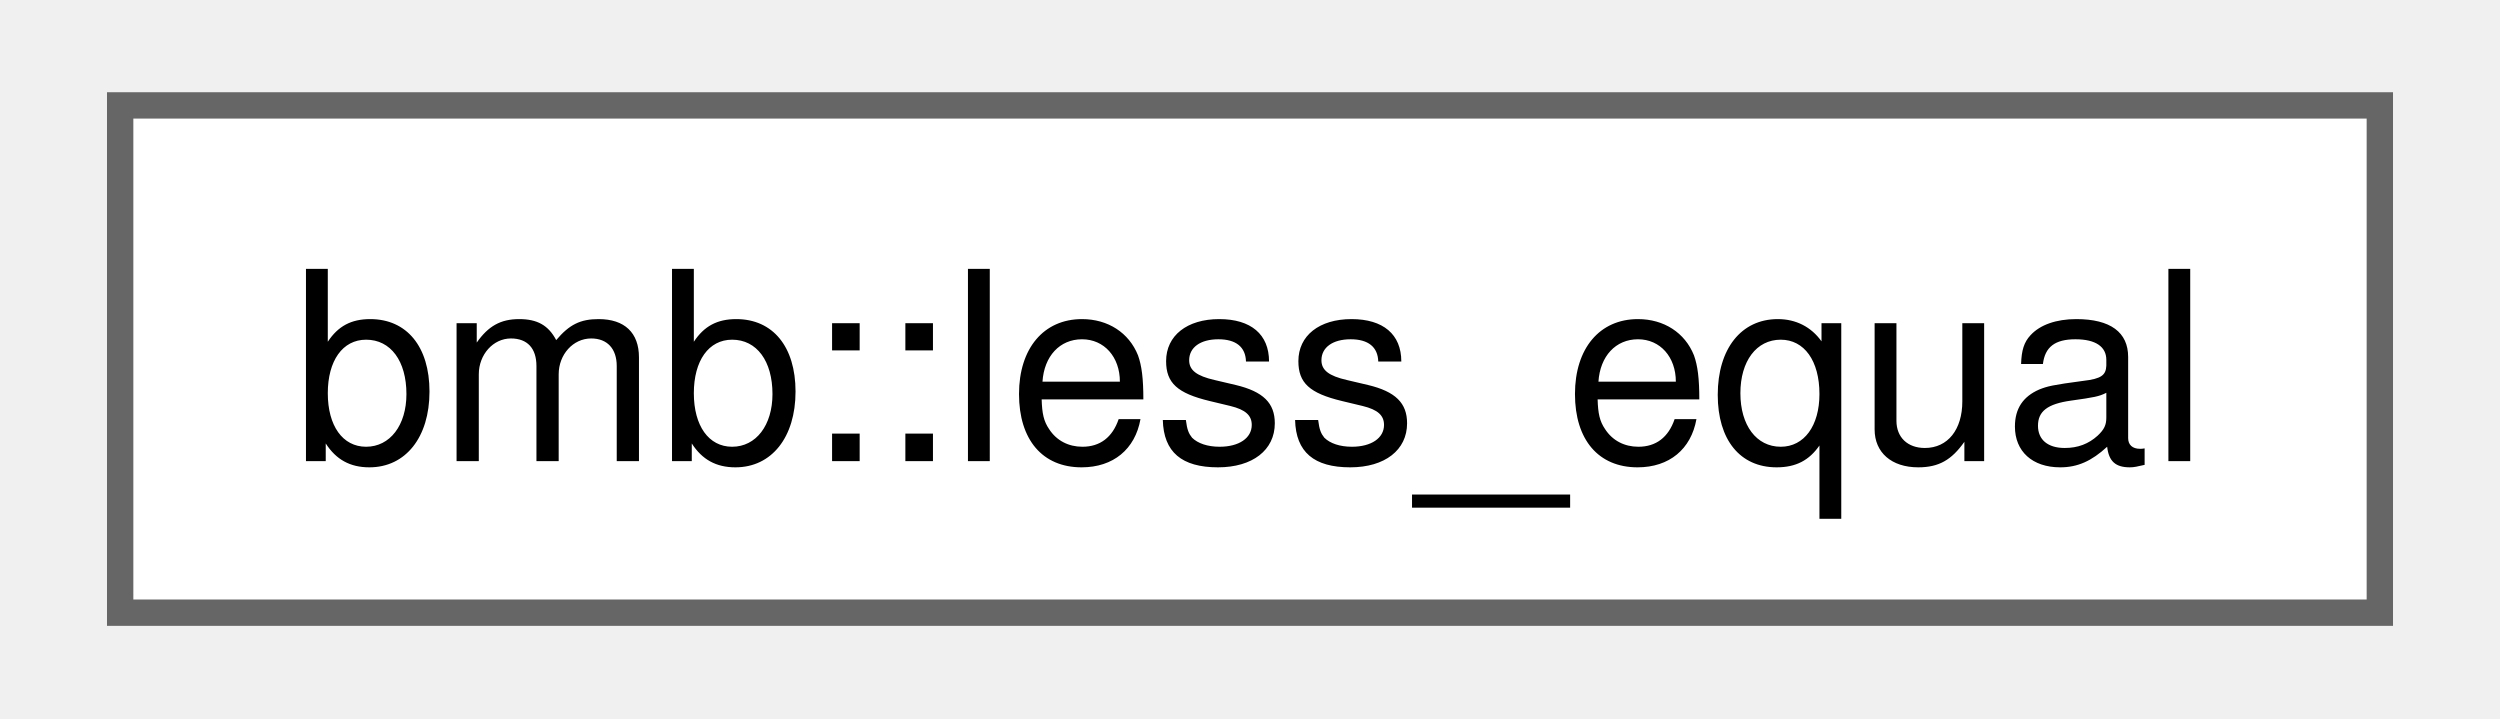
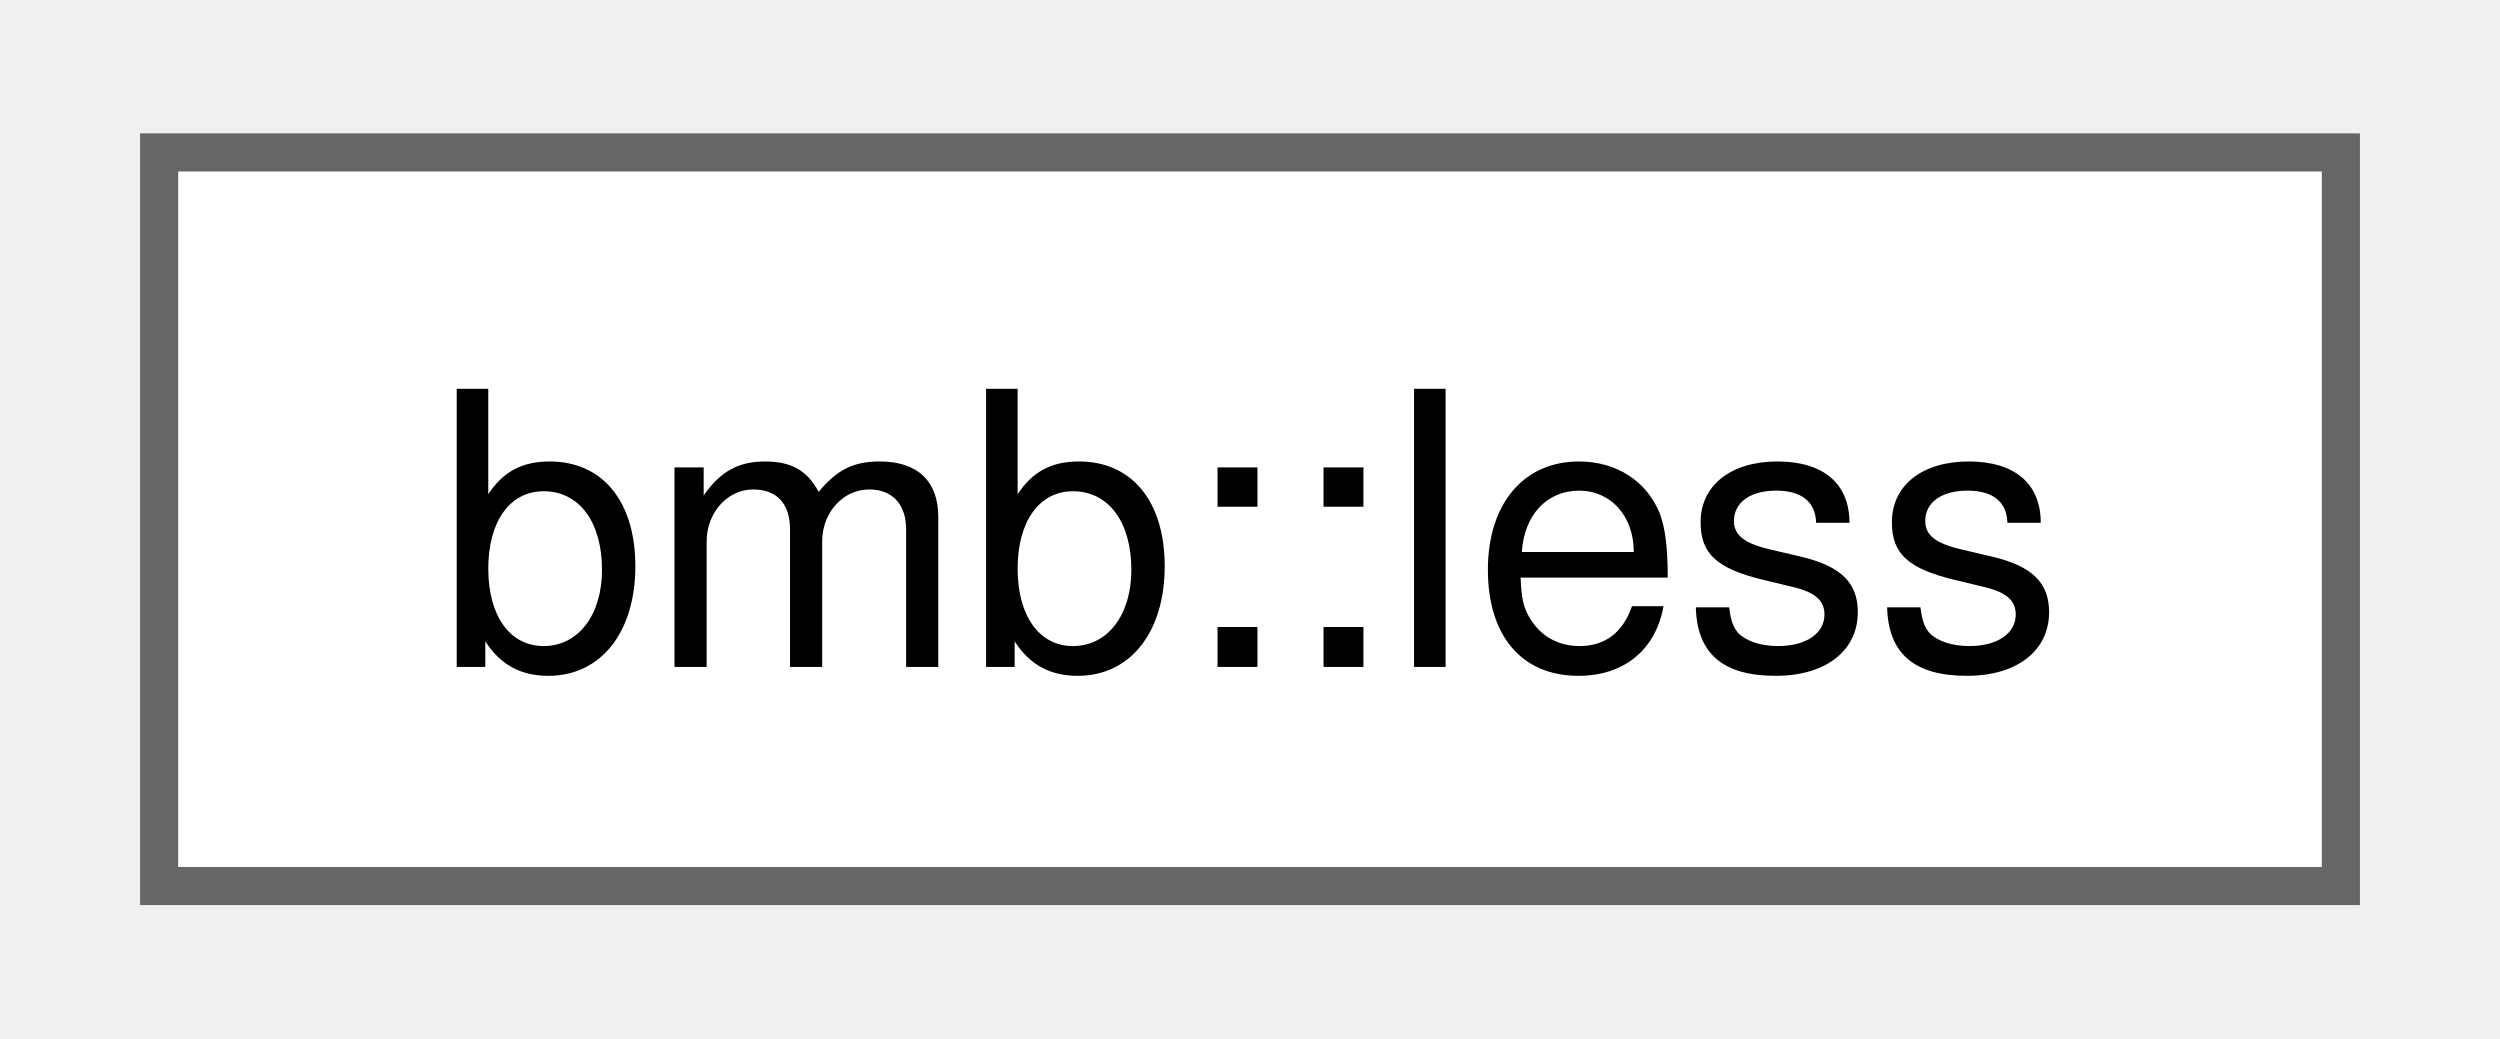
- <svg xmlns="http://www.w3.org/2000/svg" xmlns:xlink="http://www.w3.org/1999/xlink" width="94pt" height="27pt" viewBox="0.00 0.00 93.75 27.25">
+ <svg xmlns="http://www.w3.org/2000/svg" xmlns:xlink="http://www.w3.org/1999/xlink" width="65pt" height="27pt" viewBox="0.00 0.00 65.25 27.25">
  <g id="graph0" class="graph" transform="scale(1 1) rotate(0) translate(4 23.25)">
    <g id="Node000000" class="node">
      <g id="a_Node000000">
-         <a xlink:href="structbmb_1_1less__equal.html" target="_top" xlink:title="less_equal">
-           <polygon fill="white" stroke="#666666" points="85.75,-19.25 0,-19.25 0,0 85.75,0 85.75,-19.25" />
-           <text text-anchor="middle" x="42.88" y="-5.75" font-family="Helvetica,sans-Serif" font-size="10.00">bmb::less_equal</text>
+         <a xlink:href="structbmb_1_1less.html" target="_top" xlink:title="less">
+           <polygon fill="white" stroke="#666666" points="57.25,-19.25 0,-19.25 0,0 57.25,0 57.25,-19.25" />
+           <text text-anchor="middle" x="28.63" y="-5.75" font-family="Helvetica,sans-Serif" font-size="10.00">bmb::less</text>
        </a>
      </g>
    </g>
  </g>
</svg>
